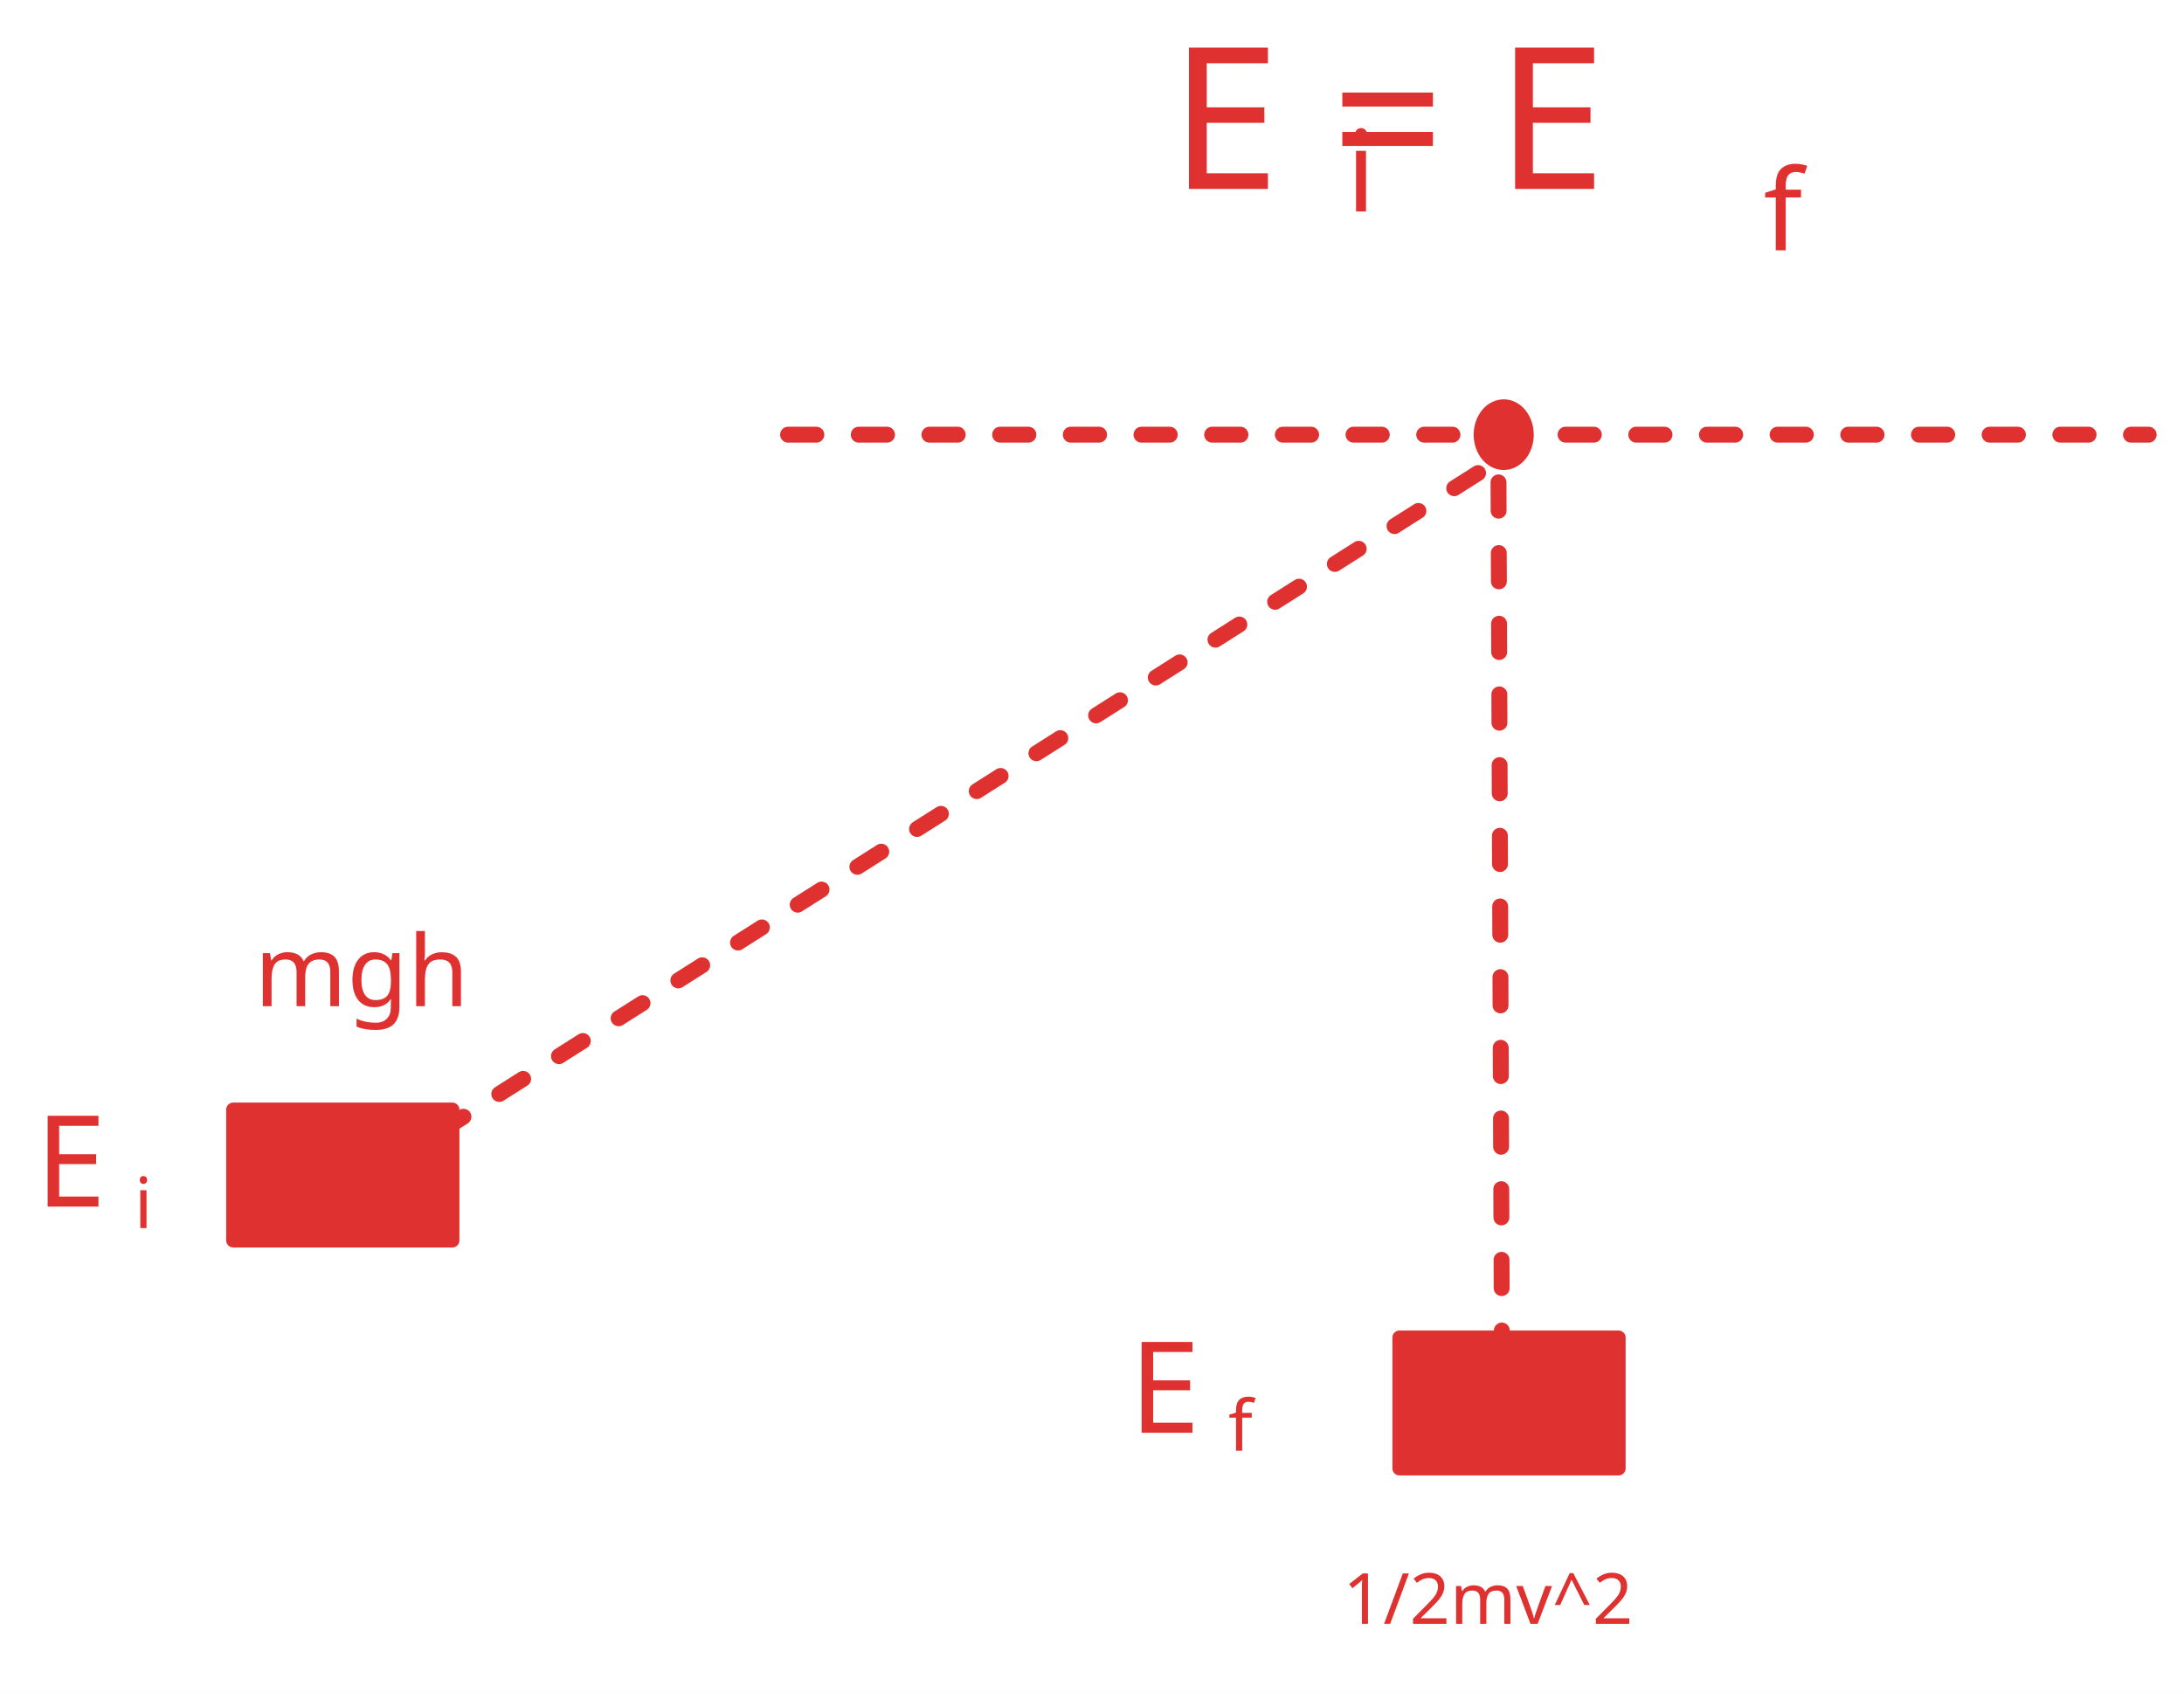
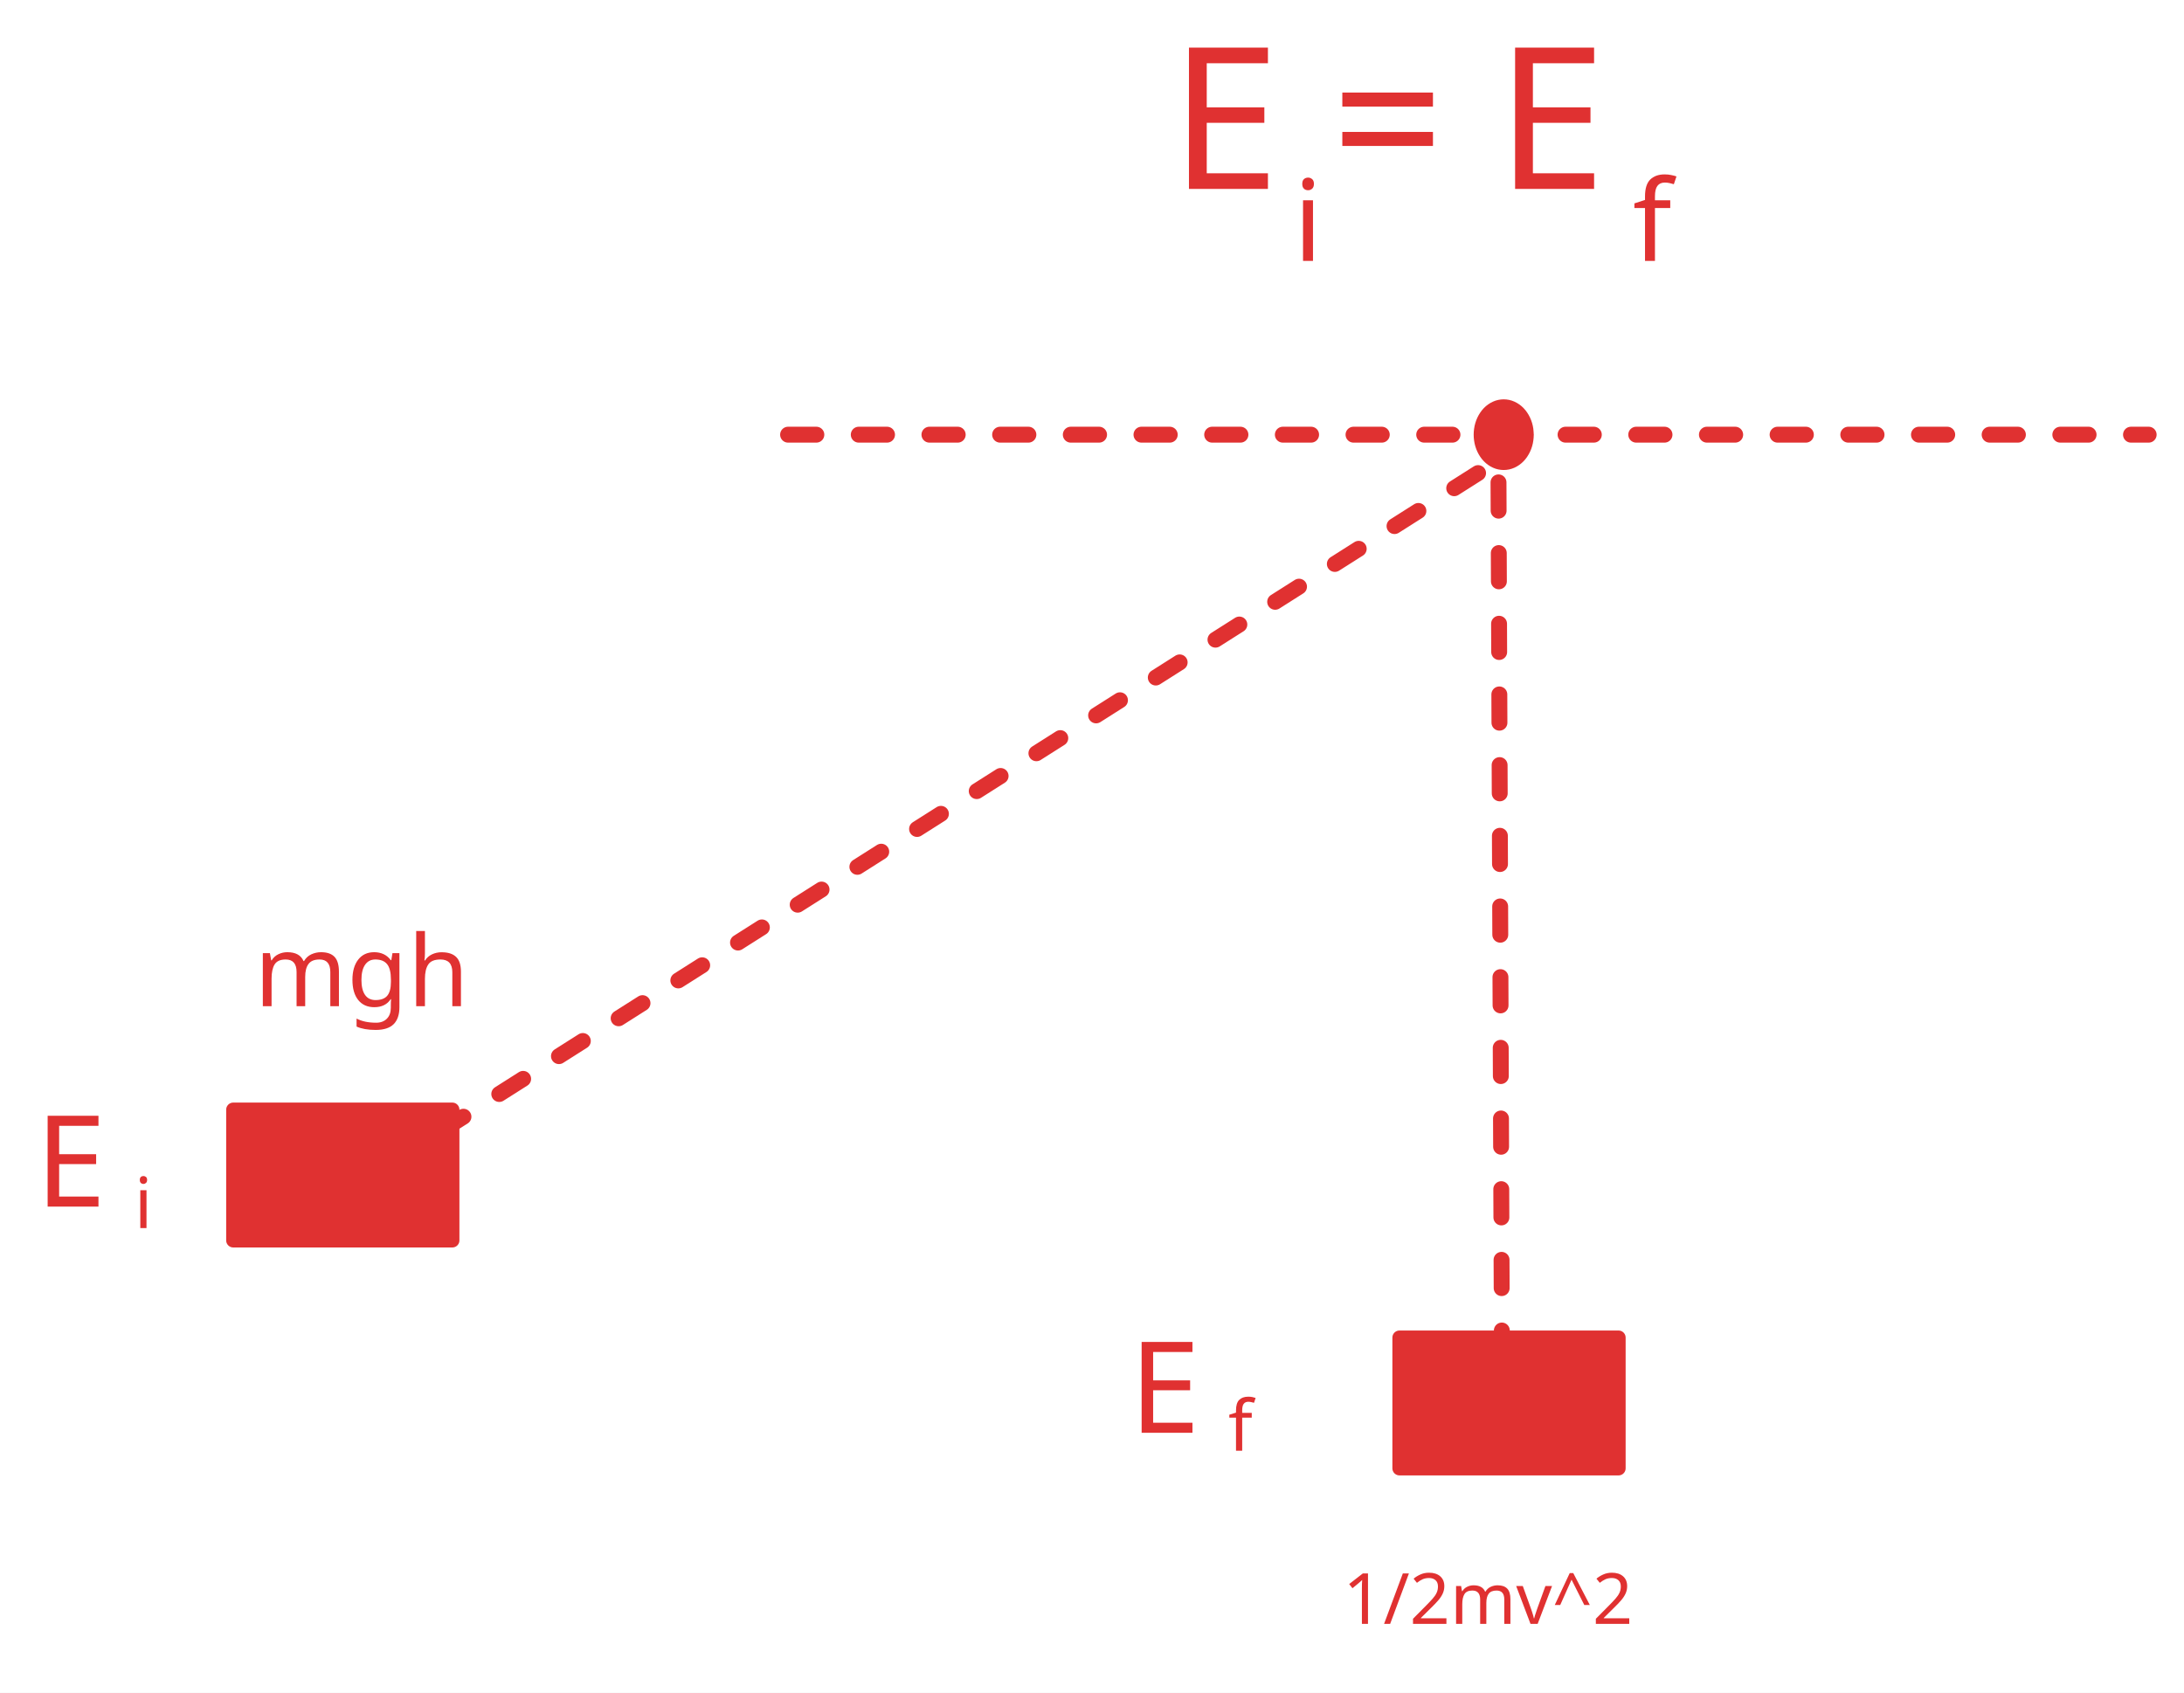
<svg xmlns="http://www.w3.org/2000/svg" version="1.1" viewBox="0 0 618 479" width="618" height="479">
  
-   eyJ2ZXJzaW9uIjoiMSIsImVuY29kaW5nIjoiYnN0cmluZyIsImNvbXByZXNzZWQiOnRydWUsImVuY29kZWQiOiJ4nO2a61PaSlx1MDAxNMC/+1cw3K9cdTAwMDX3/ehM51x1MDAwZVZ8tCpWWq3e6e1cdTAwMDRcdTAwMTIhJa8mXHUwMDAxxE7/97uJSlx1MDAwMiRcdTAwMTGoXHLM9PpcdTAwMDHh7Gb37O755TySXHUwMDFmO5VKNZx4RvV1pWrcdTXL1H1tXFx9XHUwMDE1yUeGXHUwMDFmmK6jmlD8O3CHfjfu2Vx1MDAwZkMveL27a2v+wFxiPUvrXHUwMDFh9ZFcdTAwMTlcZjUrXGKHuunWu669a4aGXHUwMDFk/Fx1MDAxZH2eabbxxnNtPfTrySQ1QzdD13+Yy7BcZttwwkCN/o/6Xan8iD9T2lmmY8R9Y2miXHUwMDFixGBeeuY6sZ5cZmLCMUp1MIN9NVNo6Kr1VmlrJC2RqIqOXGa4XHUwMDE3jLvesc2a4D5cdTAwMWOPh/5VMuutaVntcGLFXG5cdTAwMDWuWkfSXHUwMDE2hL47MK5MPeyrVjInn16la0HfSF3mu8Ne3zGCaOWJnq6ndc1wXHUwMDEyLVx1MDAwZiRSzenFgySSO/VcdTAwMGJjgOucQS5cdTAwMTFcdTAwMDNcXLBk6uj6XHUwMDFhXHUwMDE0gtcpkkDtXHUwMDA1xURKPqfaW9dSp6BU+8tcdTAwMDBcdTAwMThimOjW0bqDnlLQ0fP7jFx1MDAxZlx1MDAxN4xcdTAwMDWdyvqG2euHM4pcdTAwMDZGvOeQYlxuXHUwMDE5k0lDNL53rMdcdTAwMDf/JdloX5nMcXSFM7Ss9GY5+uNmzTR0ooZmyoaSoYaerj1cdTAwMWM4jGxcdTAwMDFcIlxiMZeJssquXHUwMDA288NZbneQYSNBqPnhnunoptObv8Rw9JxcdTAwMTZLXHUwMDBiwreubZuhUuPcNZ1wvkc8bsP33XHf0Fx1MDAxNlx1MDAxNq1Gzm3zouFcdTAwMTJoor/kWyXZ//jH9PuXV5m9U0c4138n/f/nq2xAXHLLMr0gk1HM8lx1MDAxMMXKMlx1MDAwNYEk6fBcdTAwMWOiPDy+v/SPIG+SfnO83+g1J3fOi1wiOnfVXHUwMDBiXHUwMDEwqqgrJFTSXHUwMDEyXGKFeFx1MDAxMVCY7PtcdTAwMTOhXHUwMDAyXHRcdTAwMDWppFx1MDAxYkVcdTAwMTRcYspcdTAwMTN1n0e00DDzPFx1MDAwN0a5Zlx0XHUwMDA1VidcdTAwMDFcdTAwMDFcXN519Fx1MDAwZS4vPlx1MDAxZlxm7878gctRYFx1MDAxZNb64mDbXYdyXHUwMDBldZRvmIzLMlxcXHUwMDA3XHUwMDAyi5aJXHUwMDAwXjBNRFxiZpSKTVomQkjwXHUwMDE1LPOPcVx1MDAxZWimf02d34r+I1x1MDAwZlOaXHUwMDFm4FGo7lOM8sRun6M0hFx1MDAwN8A+Plx1MDAxNYfuhc6kXHUwMDE1XFxcdTAwMWVzebPtlFJAi9xcdTAwMDdDrFx1MDAwZX6/+8hglCZh1COjnECGXHUwMDA1wFx1MDAxYvVcdTAwMWVcdTAwMThBXCL/Z3Shd1xyprvX1PGtiKhvdMNcdTAwMDdcdTAwMWLN4FTAeeHUm3JcdTAwMDEpJXx5Z9qE3rU4XHUwMDE5n59Pelx1MDAxN6dHYfvCPkSjLVx1MDAwZvJUXHUwMDEwW0ipZCX4UoZcdTAwMTYxxampntIwhIBkMNFxXHUwMDEzlDL+cjFeoWVCgvJNXHUwMDEzIM7l8lx1MDAwZWTktW3HXHUwMDBiXFx4OJCW9+5r61NPp1tumYRcdTAwMTdbJkYl+I/lLFx1MDAxM2FcdTAwMGUlw4xt1DIlXHUwMDAz4qUsMzTuwiyjJDzXJlx1MDAxOYJcdTAwMDJcYlx1MDAwMvjSVnlBJ41Oa3ykn7Tp4ODc1lx1MDAxZPG9s+VWqW5CRVbJSVx1MDAxOWUrolx1MDAxMnOlgWSCZ9Sv8EJ8o1x1MDAxMlx1MDAwMJWCYFxuN5WEYKH0VWlb6pa1QoBz6zph27yPTlx1MDAwM4lcdTAwMTnpgWabVrTzyZJjy1WbZ/f61Vx1MDAxOWHDMntOXHUwMDFjslx1MDAxYreztlx1MDAxZJpdzZo2h66XtHbVJJpcbvH9xU1xfbNnOpr1MWvCKC04mtYr6oimzjkw4qRBLYavxSBcdTAwMTbzwimDklx1MDAxMFx1MDAxZeX/yXTPMdg+YdfntmV2XHUwMDBlj1xiXHUwMDFhTeD7TzX5slx1MDAwNYDf4Fx1MDAxOVx1MDAxOChikLIyYlx1MDAxNlx1MDAwZepEXG5Aslx1MDAxOURcdTAwMGJcZlxuXHUwMDAwuOq7eVx1MDAwNNeqXHUwMDAzpFx1MDAxMVx1MDAwNDPSXHUwMDAyXHUwMDA04S6yR/+icjFcXJh0KVx1MDAxNKFcXFx1MDAwYkVI6Lx0ylwiUVx1MDAxYo5cdE7yi+dQfH9Fv7FcdTAwMTEy27K/t/+51rnpWy287ShCWIBcIlx1MDAwMlx1MDAwMJRRI0a8LlX0I3FcdTAwMTaKqVx1MDAwNO4pkZBCQUv4plx1MDAxMolHXHUwMDE0ZWp710ORslx1MDAxOWlcdTAwMDGKzcqbSrNcXFx1MDAxMOemXFxcbkNK1sOQ59bEXHUwMDExVSmsULe9pTFcdTAwMTSs9flueGV+2uc3p7I2wWdcdTAwMWZcdTAwMDf2tmPIijCEkpfxqEbUlUkzlIEgWUBcdTAwMTBxhohKmJL0akNcYqK0ga6BIEYz0lx1MDAwMlx1MDAwNM1y8TNXRFx1MDAwZsM1PSCZl07R45Kpe1x1MDAxY1/eXHUwMDAzvm00vDPU1MH460n/44lnXHIv3fstR4/ywqekkpEyPCCoM7okeio+VqoysXn2Vqmj/Vx1MDAxYXu35bJ3W1x1MDAwZXs8v0AoMEeAytTT8+fYO1xyRl2/0T6BrVx1MDAwZqaJhujKa01aW85cdTAwMWWQhYkgk7yEXHUwMDEyIYIq+Fx1MDAwNEiF+lnRJ1lIXHUwMDA0oaCMYlx1MDAwMDZWLZzyt9brRGn+llx1MDAwZj9LXHUwMDBlPVflb82wXHUwMDEz5r+KgYTaYcHg8pWYo1Hn3HEnXHK0f2lf0/1vTdDyt71GXHUwMDBmoShcdTAwMDSQi1x1MDAxMpyfim0pYyQ79FxcLMRIhlx1MDAxMMVYbjz7Y2kj/a2FmC1cdTAwMGY91yy+yFxc+iQmXGJCKJf3flx1MDAxZvpcdTAwMWW4+j54j4Kbm+FFq+31O/3rLYePXHUwMDAwUMeIoNxcdTAwMDdkeFx1MDAwYr1f9ChcdTAwMDJRROSG66BcdTAwMTL8alx1MDAxZPSP935cdTAwMDTPS6eZn5Qq/pR0+czvXHUwMDAz/ipPr95+0/dG7zC2yeHd/Vx1MDAwMdh2/pAo5Fx1MDAwZpZRdGF1xlx1MDAwMMzO/Vx1MDAxNn1cdTAwMWaCQEavXHUwMDE5bexNpyl9qzyp/jXnt+W535Pz23l8XHUwMDAxqqp5XjtUO6baXHUwMDFlWFRHZOqPy06mro5MY7yXYSm38V9155HoiFx1MDAxZCM6klx1MDAxZj93fv5cdTAwMDfvXHUwMDFhq1x1MDAxNSJ9
+   eyJ2ZXJzaW9uIjoiMSIsImVuY29kaW5nIjoiYnN0cmluZyIsImNvbXByZXNzZWQiOnRydWUsImVuY29kZWQiOiJ4nO2aW1PaWlx1MDAxNMff/Vx1MDAxNFxm57Xgvl860zmDipdWxUqr1TM9nUhcIknJrUlcdTAwMDCx0+9+dqKSXHUwMDAwIVx1MDAwMtXATI9cdTAwMGZcYmvv7Ov/l7XWTn5uVSrVaORcdTAwMWLVt5WqcdfRbEtcdTAwMGa0YfVNbFx1MDAxZlx1MDAxOEFoea4qQsnv0OtcdTAwMDedpKZcdTAwMTlFfvh2e9vRgp5cdTAwMTH5ttYx6lx1MDAwMyvsa3ZcdTAwMTj1dcurdzxn24pcZif8O/481Vx1MDAxY+Od7zl6XHUwMDE01NNOaoZuRV7w0JdhXHUwMDFijuFGoWr9XHUwMDFm9btS+Zl8ZkZnW66R1E2s6dggXHUwMDA209ZTz03GySAmXHUwMDFjo0xcdTAwMDUr3FM9RYauSm/VaI20JDZV0aFcdTAwMDF3wmHHP3JYXHUwMDEz3EfDYT+4THu9tWy7XHUwMDFkjexkQKGn5pGWhVHg9YxLS49MVUqm7OOrdC00jcxlgdfvmq5cdTAwMTHGM0/H6flax4pG8fRAatXcbtJIarlTvzBcdTAwMDa4zlx1MDAxOeRcdTAwMTIxwFx1MDAwNUu7jq+vQSF4nVwiXHTUWlBMpORTQ9v1bLVcdTAwMGJqaH9cdTAwMTlcdTAwMDBDXGbTsd1onV5XXHLQ1efXXHUwMDE5Pk5cdTAwMThcdTAwMGI6tpmG1TWjiYGGRrLmkGJcblx1MDAxOZNpQdy+f6QnXHUwMDFi/zVd6EBJ5ii+wu3bdnaxXFz9cbEmXG5u4oJmRkNpU31f11x1MDAxZTZcdTAwMWPGWoBcYkLMZTpYpavedHO21+nlaCSMtCDasVxc3XK705dcdTAwMTiuPqfE1sJo13NcdTAwMWMrUsM48yw3mq6RtNtcYlx1MDAwMm9oXHUwMDFh2sykVctzy/y4uVx1MDAxNJr4L/1WSdc/+TH+/vVNbu3MXHUwMDE2TtXfyv7/9SZcdTAwMWZQw7YtP8xlXHUwMDE0s3mIYqVMQSBJKzyHKI+O7i+CQ8ibxGxcdTAwMGX3XHUwMDFh3ebozn1RRKeuelx1MDAwMUJcdTAwMTV1hYRKWlx1MDAwMqFcdTAwMTDPXHUwMDAyXG7TdX9cIlQgoSCVdK2IXHUwMDAyQXk63OdcdTAwMTEtXHUwMDE05jzPgdFcXFlCgdVOQFx1MDAwMFx1MDAxN3dcdTAwMWTd/YvzL/v9u9Og53FcdTAwMTTaXHUwMDA3NVPsb7rrUM6hjuZcdTAwMGKTcVmG60BgVplcYuBcdTAwMTlpXCJCMKNUrFOZXGIhwZdQ5lx1MDAxZuM80ET9mtq/Jf3HPEzp/Fx1MDAwMI9CdZ9ilKe6fY7SXGLuXHUwMDAz5+hEXHUwMDFjeOc6k3Z4ccTl9aZTSlx1MDAwMS1yXHUwMDFmXGaxOnh995HDKE3DqEdGOYFcZlx1MDAwYoDX6j0wgkT+z+hM7Vx1MDAxYcxWr6ntW1x1MDAxMtHA6ERcdTAwMGZcdTAwMWHN4VTAaePYm3JcdTAwMDEpJXxxZ9qE/pU4XHUwMDFlnp2Nuucnh1H73DlAg1xyXHUwMDBm8lRcdTAwMTBbSKlkJfhShmYxxZmuntIwhIBkMFx1MDAxZOM6KGX85WK8QmVCguZLXHUwMDEzIM7l4lx1MDAwZWTgt1x1MDAxZNdcdTAwMGY9eNCTtv/+W+tzV6dcdTAwMWKuTMKLlYlRXHT+YzFlXCLMoWSYsbUqUzIgXkqZkXFcdTAwMTfliZKIeZpU26RcIl21V1x1MDAwYovynI5cdTAwMWE3reGhftymvf0zR3fFj5tcclx1MDAxN6W6XHUwMDA3XHUwMDE1iZKTMk6tKKtcdTAwMTNcbiGHgudcdTAwMWNf4ZnwRsX/Klx1MDAwM8FcdTAwMTSuK1x1MDAwN8GSMiQkytyxlohvbj03alv38W4gMWHd11x1MDAxY8uOVz6dclwiXFy1eE7XrE5cdTAwMThcdTAwMWK21XWTiN24nZR2ZHU0e1xcXHUwMDFjeX5a2lGdaCrCXHUwMDBmZlx1MDAxN8VcdTAwMGKsruVq9qe8XHUwMDBl46zgcHxcXFFHNLPPoZHkXGZqMnIlXHUwMDA0sZw2jt1cdTAwMDLiaqezKn5cdTAwMGXB9jG7OnNs6+bgkKDBXGJ++Fxcky+b/r+CX2CgXGJBysqIWFx1MDAwNKgzlFx1MDAwM1x1MDAxZpqBT1x1MDAwMMCZ4Otnb6XD4yx7YMJawFx1MDAxZdxGzuBfVC5/M50uxiBcXInB7NHvtFx1MDAxZpRcdTAwMDJzztniwdmHS/qdXHKQ1Zbmzt6X2s21abfwpkNcYmFcdTAwMDGEXGJcdTAwMDBQxtkwonVGXGJV0U9cdTAwMGWKmcTtKYGQQnlMwteVQIxRXFzpKC6DXCJlXHUwMDEz1lx1MDAwMlx1MDAxNJuVd5VmuSBOdblcdTAwMTCGVKyGocTT1idcZlx0lkqWYolwVLDWl7v+pfV5j1+fyNpcYp9+6jmbjmFx9q6S5Vx1MDAxMjDk9bwwlMzgh7jKXHUwMDEwVJKUplTl44dcdTAwMDFBXHUwMDE0ZsW5XHUwMDAyflx1MDAxOE1YXHUwMDBi8LPKRc9aXHUwMDEyO4xXwy4jtCnsXHUwMDA0lYBcdTAwMDNcYlx1MDAxN38yutto+KeoqYPht2Pz07Fv9y+8+1xyx46SwiywXHUwMDFj7CCoXHUwMDAzXHUwMDE17ea5vln24opcZjCxZvhEVlx1MDAxOa9cct9tufDdllx1MDAwM1x1MDAxZp/r8iBcdTAwMDNUeTxcItNcdTAwMTV6XHUwMDBlvpNw0Fx0XHUwMDFh7WPY+mhZqI8u/daoteHwXHUwMDAxWZj/McnLeK4k6lxiXHUwMDAyiXM930xcdTAwMGVcYlx1MDAwNWVcdTAwMTRcdTAwMDOwtlx1MDAwM8Jx5LnSXHUwMDAzpix9i0eeJUedy9LHV3N9kE9bx1x1MDAxMafa5PhcdTAwMTa3MHyHg5sz11x1MDAxYjXQ3oVzRfe+N0Er2PRDeaiEX1x1MDAwNFx1MDAxZlx1MDAxNyV4PlJcdTAwMTckl7zZ01x1MDAxN8lcdTAwMTCiSv5rTvkwQFl5vurpy4bHnCueuMi53EGV6lGJ6Vx1MDAxMseeXHUwMDFmTVx1MDAxZlxc/uh9QOH1df+81fbNXHUwMDFi82rDySNcdTAwMDDUMVwiaO7jMLxxbi9+7oAoXCJyzWefv0/fXHUwMDFm7/bI3IxcdTAwMGZKQjhcdTAwMTJscb/3XHUwMDExf5Mnl7vf9Z3Be4xcdTAwMWRycHe/XHUwMDBmNp0+JFxu6YNlvFx1MDAwYsvUpkrO8nO+Wd9cdTAwMTeTXHUwMDFhv1O0tteaxvgt88LE7zm/XHLP+Z6c39bj205VzffbkVoxVfZcdTAwMDCj2lwiS3+cdtp1dWBcdTAwMTnDnVx1MDAxY6ncJn/VrUekY3iMeEt+/tr69Vx1MDAxZvBeprgifQ==
  <defs>
    <style class="style-fonts">
      @font-face {
        font-family: "Virgil";
-         src: url("https://file%2B.vscode-resource.vscode-cdn.net/home/bhoomi/.vscode/extensions/pomdtr.excalidraw-editor-3.7.4/public//dist/excalidraw-assets/Virgil.woff2");
+         src: url("https://file%2B.vscode-resource.vscode-cdn.net/c%3A/Users/ajani/.vscode/extensions/pomdtr.excalidraw-editor-3.7.4/public//dist/excalidraw-assets/Virgil.woff2");
      }
      @font-face {
        font-family: "Cascadia";
-         src: url("https://file%2B.vscode-resource.vscode-cdn.net/home/bhoomi/.vscode/extensions/pomdtr.excalidraw-editor-3.7.4/public//dist/excalidraw-assets/Cascadia.woff2");
+         src: url("https://file%2B.vscode-resource.vscode-cdn.net/c%3A/Users/ajani/.vscode/extensions/pomdtr.excalidraw-editor-3.7.4/public//dist/excalidraw-assets/Cascadia.woff2");
      }
      @font-face {
        font-family: "Assistant";
-         src: url("https://file%2B.vscode-resource.vscode-cdn.net/home/bhoomi/.vscode/extensions/pomdtr.excalidraw-editor-3.7.4/public//dist/excalidraw-assets/Assistant-Regular.woff2");
+         src: url("https://file%2B.vscode-resource.vscode-cdn.net/c%3A/Users/ajani/.vscode/extensions/pomdtr.excalidraw-editor-3.7.4/public//dist/excalidraw-assets/Assistant-Regular.woff2");
      }
    </style>
  </defs>
  <rect x="0" y="0" width="618" height="479" fill="#ffffff" />
  <g stroke-linecap="round">
    <g transform="translate(223 123) rotate(0 192.5 0)">
      <path d="M0 0 C133.85 0, 267.7 0, 385 0" stroke="#e03131" stroke-width="4.5" fill="none" stroke-dasharray="8 12" />
    </g>
  </g>
  <mask />
  <g stroke-linecap="round" transform="translate(419 115) rotate(0 6.5 8)">
    <path d="M13 8 C13 8.46, 12.97 8.93, 12.9 9.39 C12.84 9.85, 12.74 10.3, 12.61 10.74 C12.48 11.17, 12.32 11.6, 12.13 12 C11.94 12.4, 11.72 12.79, 11.48 13.14 C11.24 13.5, 10.97 13.83, 10.68 14.13 C10.39 14.43, 10.08 14.7, 9.75 14.93 C9.42 15.16, 9.08 15.36, 8.72 15.52 C8.37 15.68, 8 15.8, 7.63 15.88 C7.26 15.96, 6.88 16, 6.5 16 C6.12 16, 5.74 15.96, 5.37 15.88 C5 15.8, 4.63 15.68, 4.28 15.52 C3.92 15.36, 3.58 15.16, 3.25 14.93 C2.92 14.7, 2.61 14.43, 2.32 14.13 C2.03 13.83, 1.76 13.5, 1.52 13.14 C1.28 12.79, 1.06 12.4, 0.87 12 C0.68 11.6, 0.52 11.17, 0.39 10.74 C0.26 10.3, 0.16 9.85, 0.1 9.39 C0.03 8.93, 0 8.46, 0 8 C0 7.54, 0.03 7.07, 0.1 6.61 C0.16 6.15, 0.26 5.7, 0.39 5.26 C0.52 4.83, 0.68 4.4, 0.87 4 C1.06 3.6, 1.28 3.21, 1.52 2.86 C1.76 2.5, 2.03 2.17, 2.32 1.87 C2.61 1.57, 2.92 1.3, 3.25 1.07 C3.58 0.84, 3.92 0.64, 4.28 0.48 C4.63 0.32, 5 0.2, 5.37 0.12 C5.74 0.04, 6.12 0, 6.5 0 C6.88 0, 7.26 0.04, 7.63 0.12 C8 0.2, 8.37 0.32, 8.72 0.48 C9.08 0.64, 9.42 0.84, 9.75 1.07 C10.08 1.3, 10.39 1.57, 10.68 1.87 C10.97 2.17, 11.24 2.5, 11.48 2.86 C11.72 3.21, 11.94 3.6, 12.13 4 C12.32 4.4, 12.48 4.83, 12.61 5.26 C12.74 5.7, 12.84 6.15, 12.9 6.61 C12.97 7.07, 12.98 7.77, 13 8 C13.02 8.23, 13.02 7.77, 13 8" stroke="none" stroke-width="0" fill="#e03131" />
    <path d="M13 8 C13 8.46, 12.97 8.93, 12.9 9.39 C12.84 9.85, 12.74 10.3, 12.61 10.74 C12.48 11.17, 12.32 11.6, 12.13 12 C11.94 12.4, 11.72 12.79, 11.48 13.14 C11.24 13.5, 10.97 13.83, 10.68 14.13 C10.39 14.43, 10.08 14.7, 9.75 14.93 C9.42 15.16, 9.08 15.36, 8.72 15.52 C8.37 15.68, 8 15.8, 7.63 15.88 C7.26 15.96, 6.88 16, 6.5 16 C6.12 16, 5.74 15.96, 5.37 15.88 C5 15.8, 4.63 15.68, 4.28 15.52 C3.92 15.36, 3.58 15.16, 3.25 14.93 C2.92 14.7, 2.61 14.43, 2.32 14.13 C2.03 13.83, 1.76 13.5, 1.52 13.14 C1.28 12.79, 1.06 12.4, 0.87 12 C0.68 11.6, 0.52 11.17, 0.39 10.74 C0.26 10.3, 0.16 9.85, 0.1 9.39 C0.03 8.93, 0 8.46, 0 8 C0 7.54, 0.03 7.07, 0.1 6.61 C0.16 6.15, 0.26 5.7, 0.39 5.26 C0.52 4.83, 0.68 4.4, 0.87 4 C1.06 3.6, 1.28 3.21, 1.52 2.86 C1.76 2.5, 2.03 2.17, 2.32 1.87 C2.61 1.57, 2.92 1.3, 3.25 1.07 C3.58 0.84, 3.92 0.64, 4.28 0.48 C4.63 0.32, 5 0.2, 5.37 0.12 C5.74 0.04, 6.12 0, 6.5 0 C6.88 0, 7.26 0.04, 7.63 0.12 C8 0.2, 8.37 0.32, 8.72 0.48 C9.08 0.64, 9.42 0.84, 9.75 1.07 C10.08 1.3, 10.39 1.57, 10.68 1.87 C10.97 2.17, 11.24 2.5, 11.48 2.86 C11.72 3.21, 11.94 3.6, 12.13 4 C12.32 4.4, 12.48 4.83, 12.61 5.26 C12.74 5.7, 12.84 6.15, 12.9 6.61 C12.97 7.07, 12.98 7.77, 13 8 C13.02 8.23, 13.02 7.77, 13 8" stroke="#e03131" stroke-width="4" fill="none" />
  </g>
  <g stroke-linecap="round">
    <g transform="translate(107.5 331) rotate(0 160 -101.5)">
      <path d="M0 0 C68.93 -43.73, 137.85 -87.45, 320 -203" stroke="#e03131" stroke-width="4.5" fill="none" stroke-dasharray="8 12" />
    </g>
  </g>
  <mask />
  <g stroke-linecap="round">
    <g transform="translate(425 384.5) rotate(0 -0.5 -127.5)">
      <path d="M0 0 C-0.3 -76.1, -0.6 -152.2, -1 -255" stroke="#e03131" stroke-width="4.5" fill="none" stroke-dasharray="8 12" />
    </g>
  </g>
  <mask />
  <g stroke-linecap="round" transform="translate(66 314) rotate(0 31 18.5)">
    <path d="M0 0 L62 0 L62 37 L0 37" stroke="none" stroke-width="0" fill="#e03131" />
    <path d="M0 0 C16.84 0, 33.68 0, 62 0 M0 0 C21.24 0, 42.47 0, 62 0 M62 0 C62 11.14, 62 22.27, 62 37 M62 0 C62 12.94, 62 25.88, 62 37 M62 37 C37.61 37, 13.22 37, 0 37 M62 37 C41.13 37, 20.25 37, 0 37 M0 37 C0 23.28, 0 9.56, 0 0 M0 37 C0 26.48, 0 15.96, 0 0" stroke="#e03131" stroke-width="4" fill="none" />
  </g>
  <g stroke-linecap="round" transform="translate(396 378.5) rotate(0 31 18.5)">
    <path d="M0 0 L62 0 L62 37 L0 37" stroke="none" stroke-width="0" fill="#e03131" />
    <path d="M0 0 C20.89 0, 41.78 0, 62 0 M0 0 C20.32 0, 40.64 0, 62 0 M62 0 C62 13.54, 62 27.08, 62 37 M62 0 C62 12.69, 62 25.37, 62 37 M62 37 C40.63 37, 19.26 37, 0 37 M62 37 C43.65 37, 25.3 37, 0 37 M0 37 C0 24.67, 0 12.34, 0 0 M0 37 C0 28.71, 0 20.43, 0 0" stroke="#e03131" stroke-width="4" fill="none" />
  </g>
-   <g transform="translate(72 263) rotate(0 24.88965 17.5)">
+   <g transform="translate(72 263) rotate(0 28.22559 17.5)">
    <text x="0" y="0" font-family="Segoe UI Emoji" font-size="28px" fill="#e03131" text-anchor="start" style="white-space: pre;" direction="ltr" dominant-baseline="text-before-edge">mgh</text>
  </g>
-   <g transform="translate(380 444) rotate(0 35.24902 12.5)">
+   <g transform="translate(380 444) rotate(0 40.3125 12.5)">
    <text x="0" y="0" font-family="Segoe UI Emoji" font-size="20px" fill="#e03131" text-anchor="start" style="white-space: pre;" direction="ltr" dominant-baseline="text-before-edge">1/2mv^2</text>
  </g>
-   <g transform="translate(331 10) rotate(0 63.99805 35)">
+   <g transform="translate(331 10) rotate(0 62.82227 35)">
    <text x="0" y="0" font-family="Segoe UI Emoji" font-size="56px" fill="#e03131" text-anchor="start" style="white-space: pre;" direction="ltr" dominant-baseline="text-before-edge">E = E</text>
  </g>
-   <g transform="translate(381 35) rotate(0 4.445312 20)">
+   <g transform="translate(366 49) rotate(0 3.875 20)">
    <text x="0" y="0" font-family="Segoe UI Emoji" font-size="32px" fill="#e03131" text-anchor="start" style="white-space: pre;" direction="ltr" dominant-baseline="text-before-edge">i</text>
  </g>
-   <g transform="translate(499 46) rotate(0 5.328125 20)">
+   <g transform="translate(462 49) rotate(0 5.007812 20)">
    <text x="0" y="0" font-family="Segoe UI Emoji" font-size="32px" fill="#e03131" text-anchor="start" style="white-space: pre;" direction="ltr" dominant-baseline="text-before-edge">f</text>
  </g>
-   <g transform="translate(10 313.5) rotate(0 10.99512 22.5)">
+   <g transform="translate(10 313.5) rotate(0 9.105469 22.5)">
    <text x="0" y="0" font-family="Segoe UI Emoji" font-size="36px" fill="#e03131" text-anchor="start" style="white-space: pre;" direction="ltr" dominant-baseline="text-before-edge">E</text>
  </g>
-   <g transform="translate(38 332) rotate(0 2.77832 12.5)">
+   <g transform="translate(38 332) rotate(0 2.421875 12.5)">
    <text x="0" y="0" font-family="Segoe UI Emoji" font-size="20px" fill="#e03131" text-anchor="start" style="white-space: pre;" direction="ltr" dominant-baseline="text-before-edge">i</text>
  </g>
-   <g transform="translate(319.5625 377.5) rotate(0 10.99512 22.5)">
+   <g transform="translate(319.5625 377.5) rotate(0 9.105469 22.5)">
    <text x="0" y="0" font-family="Segoe UI Emoji" font-size="36px" fill="#e03131" text-anchor="start" style="white-space: pre;" direction="ltr" dominant-baseline="text-before-edge">E</text>
  </g>
-   <g transform="translate(347.5625 395) rotate(0 3.330078 12.5)">
+   <g transform="translate(347.5625 395) rotate(0 3.129883 12.5)">
    <text x="0" y="0" font-family="Segoe UI Emoji" font-size="20px" fill="#e03131" text-anchor="start" style="white-space: pre;" direction="ltr" dominant-baseline="text-before-edge">f</text>
  </g>
</svg>
